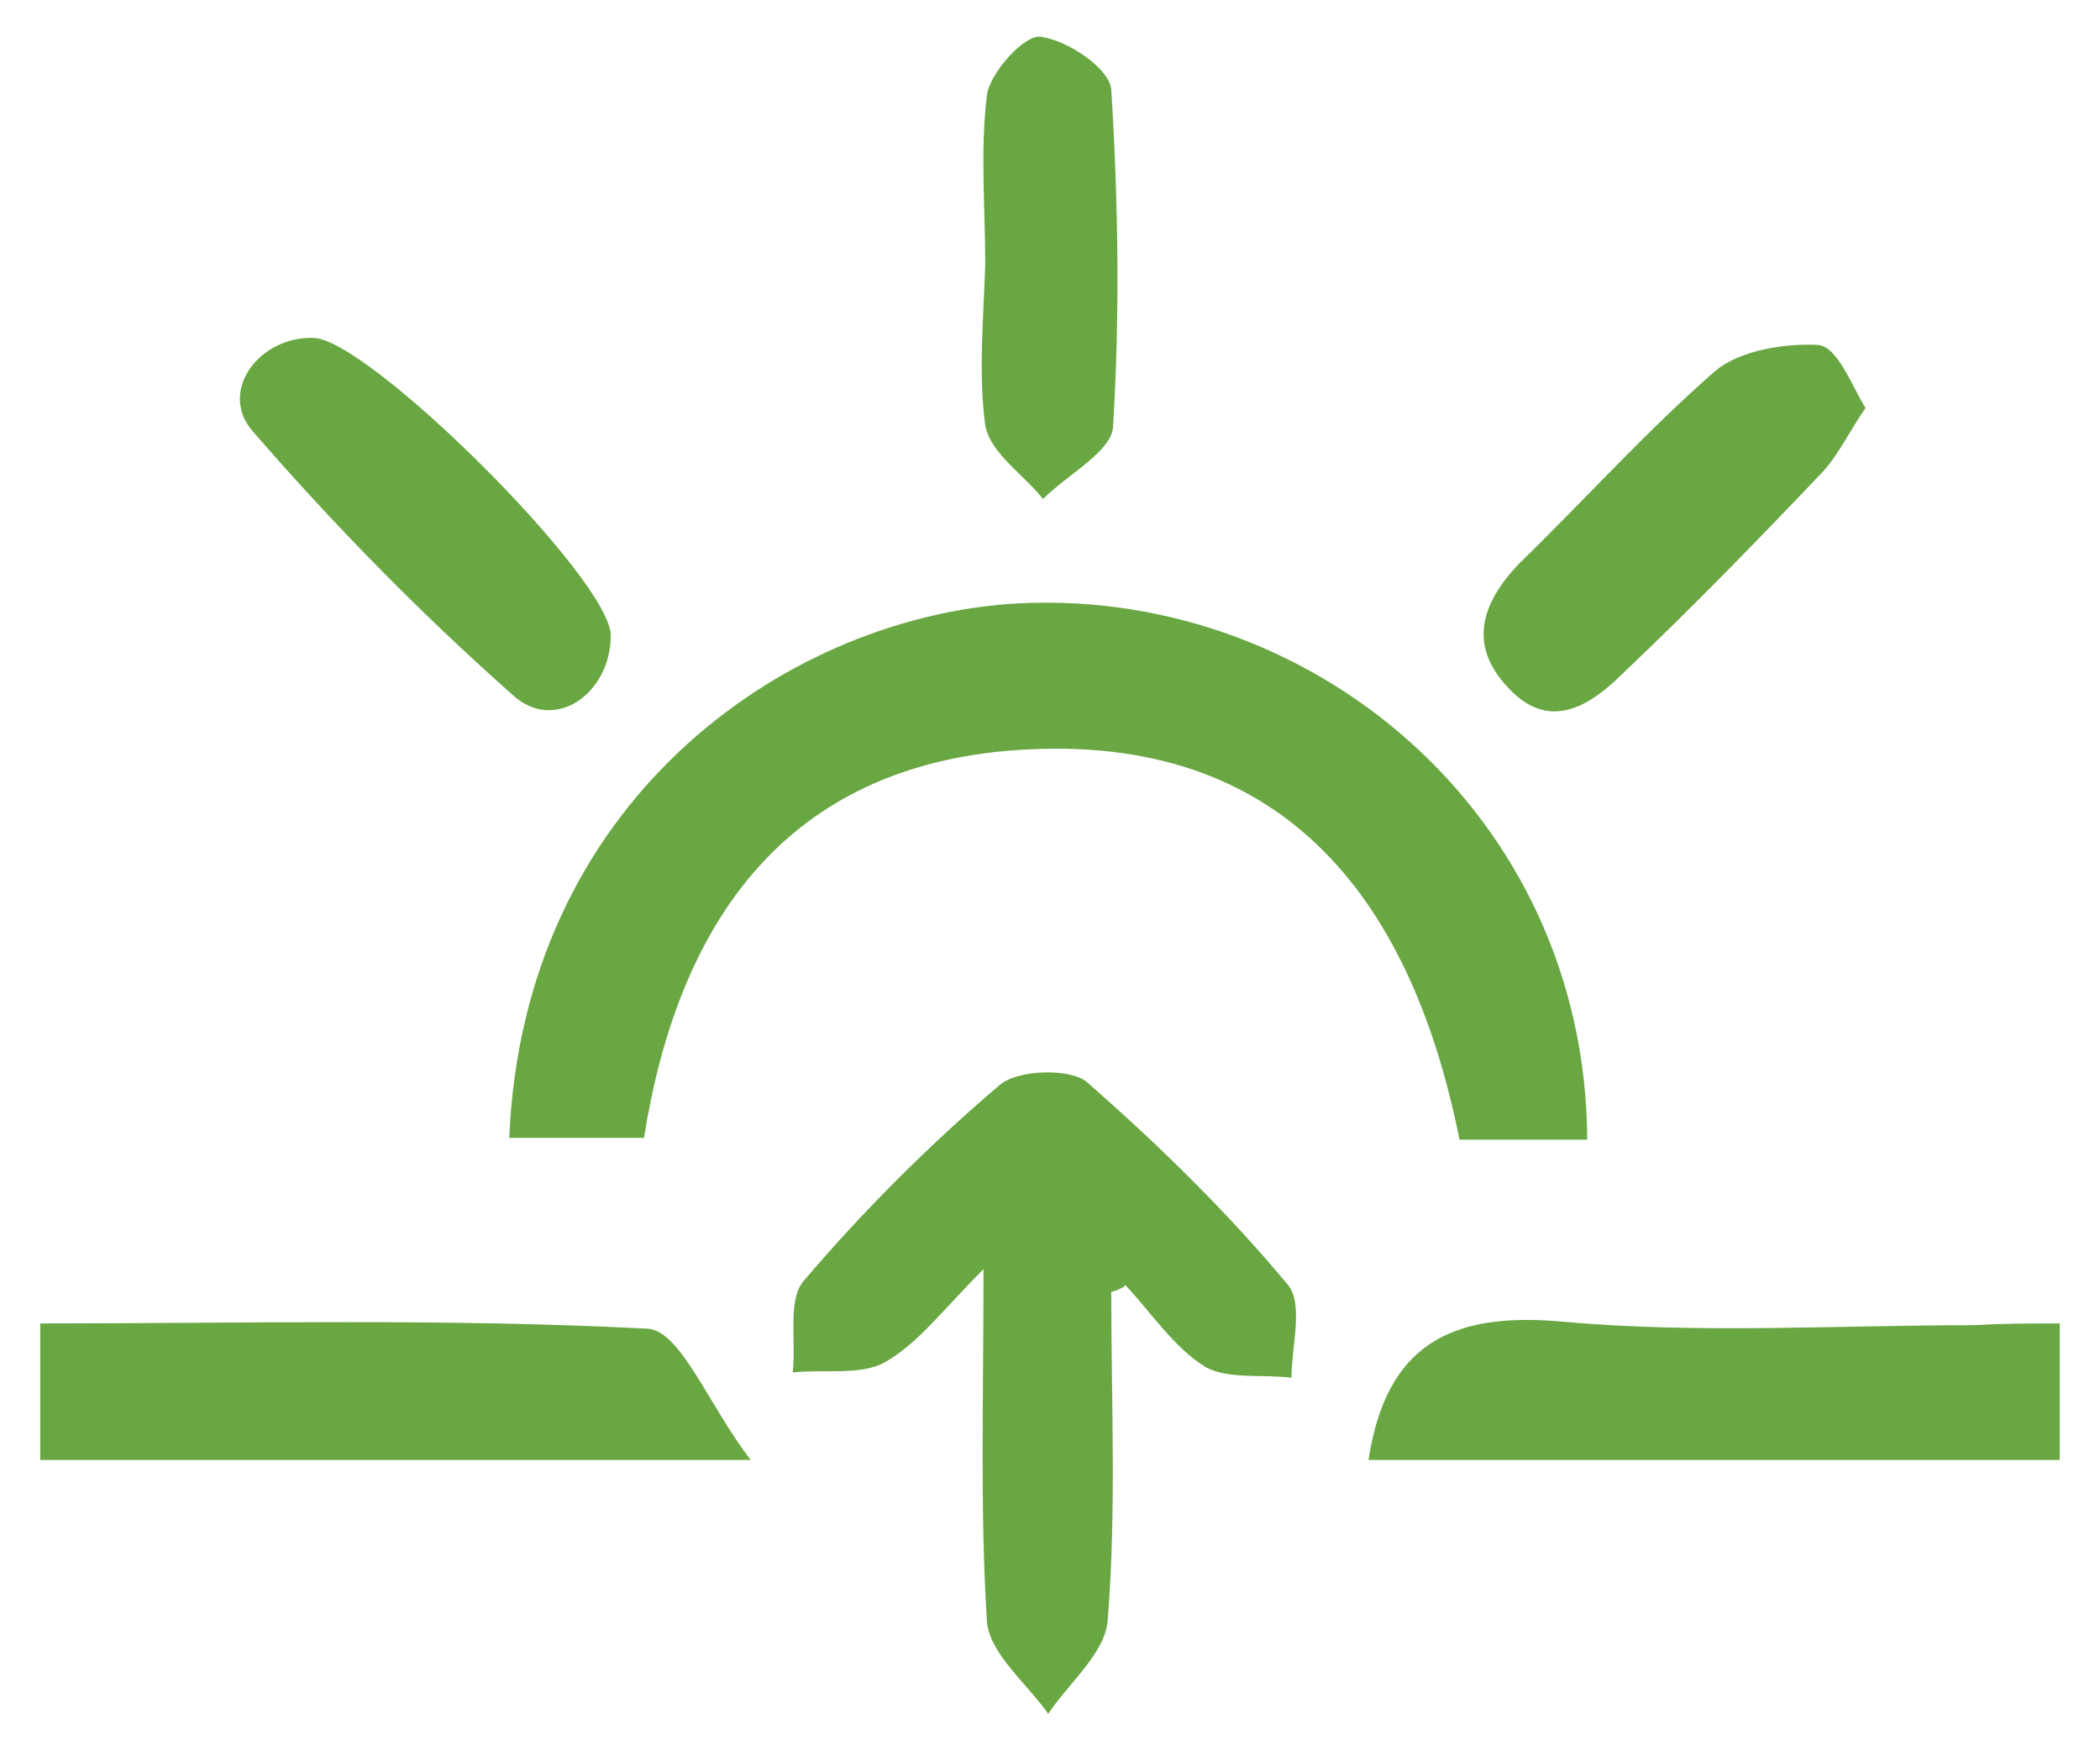
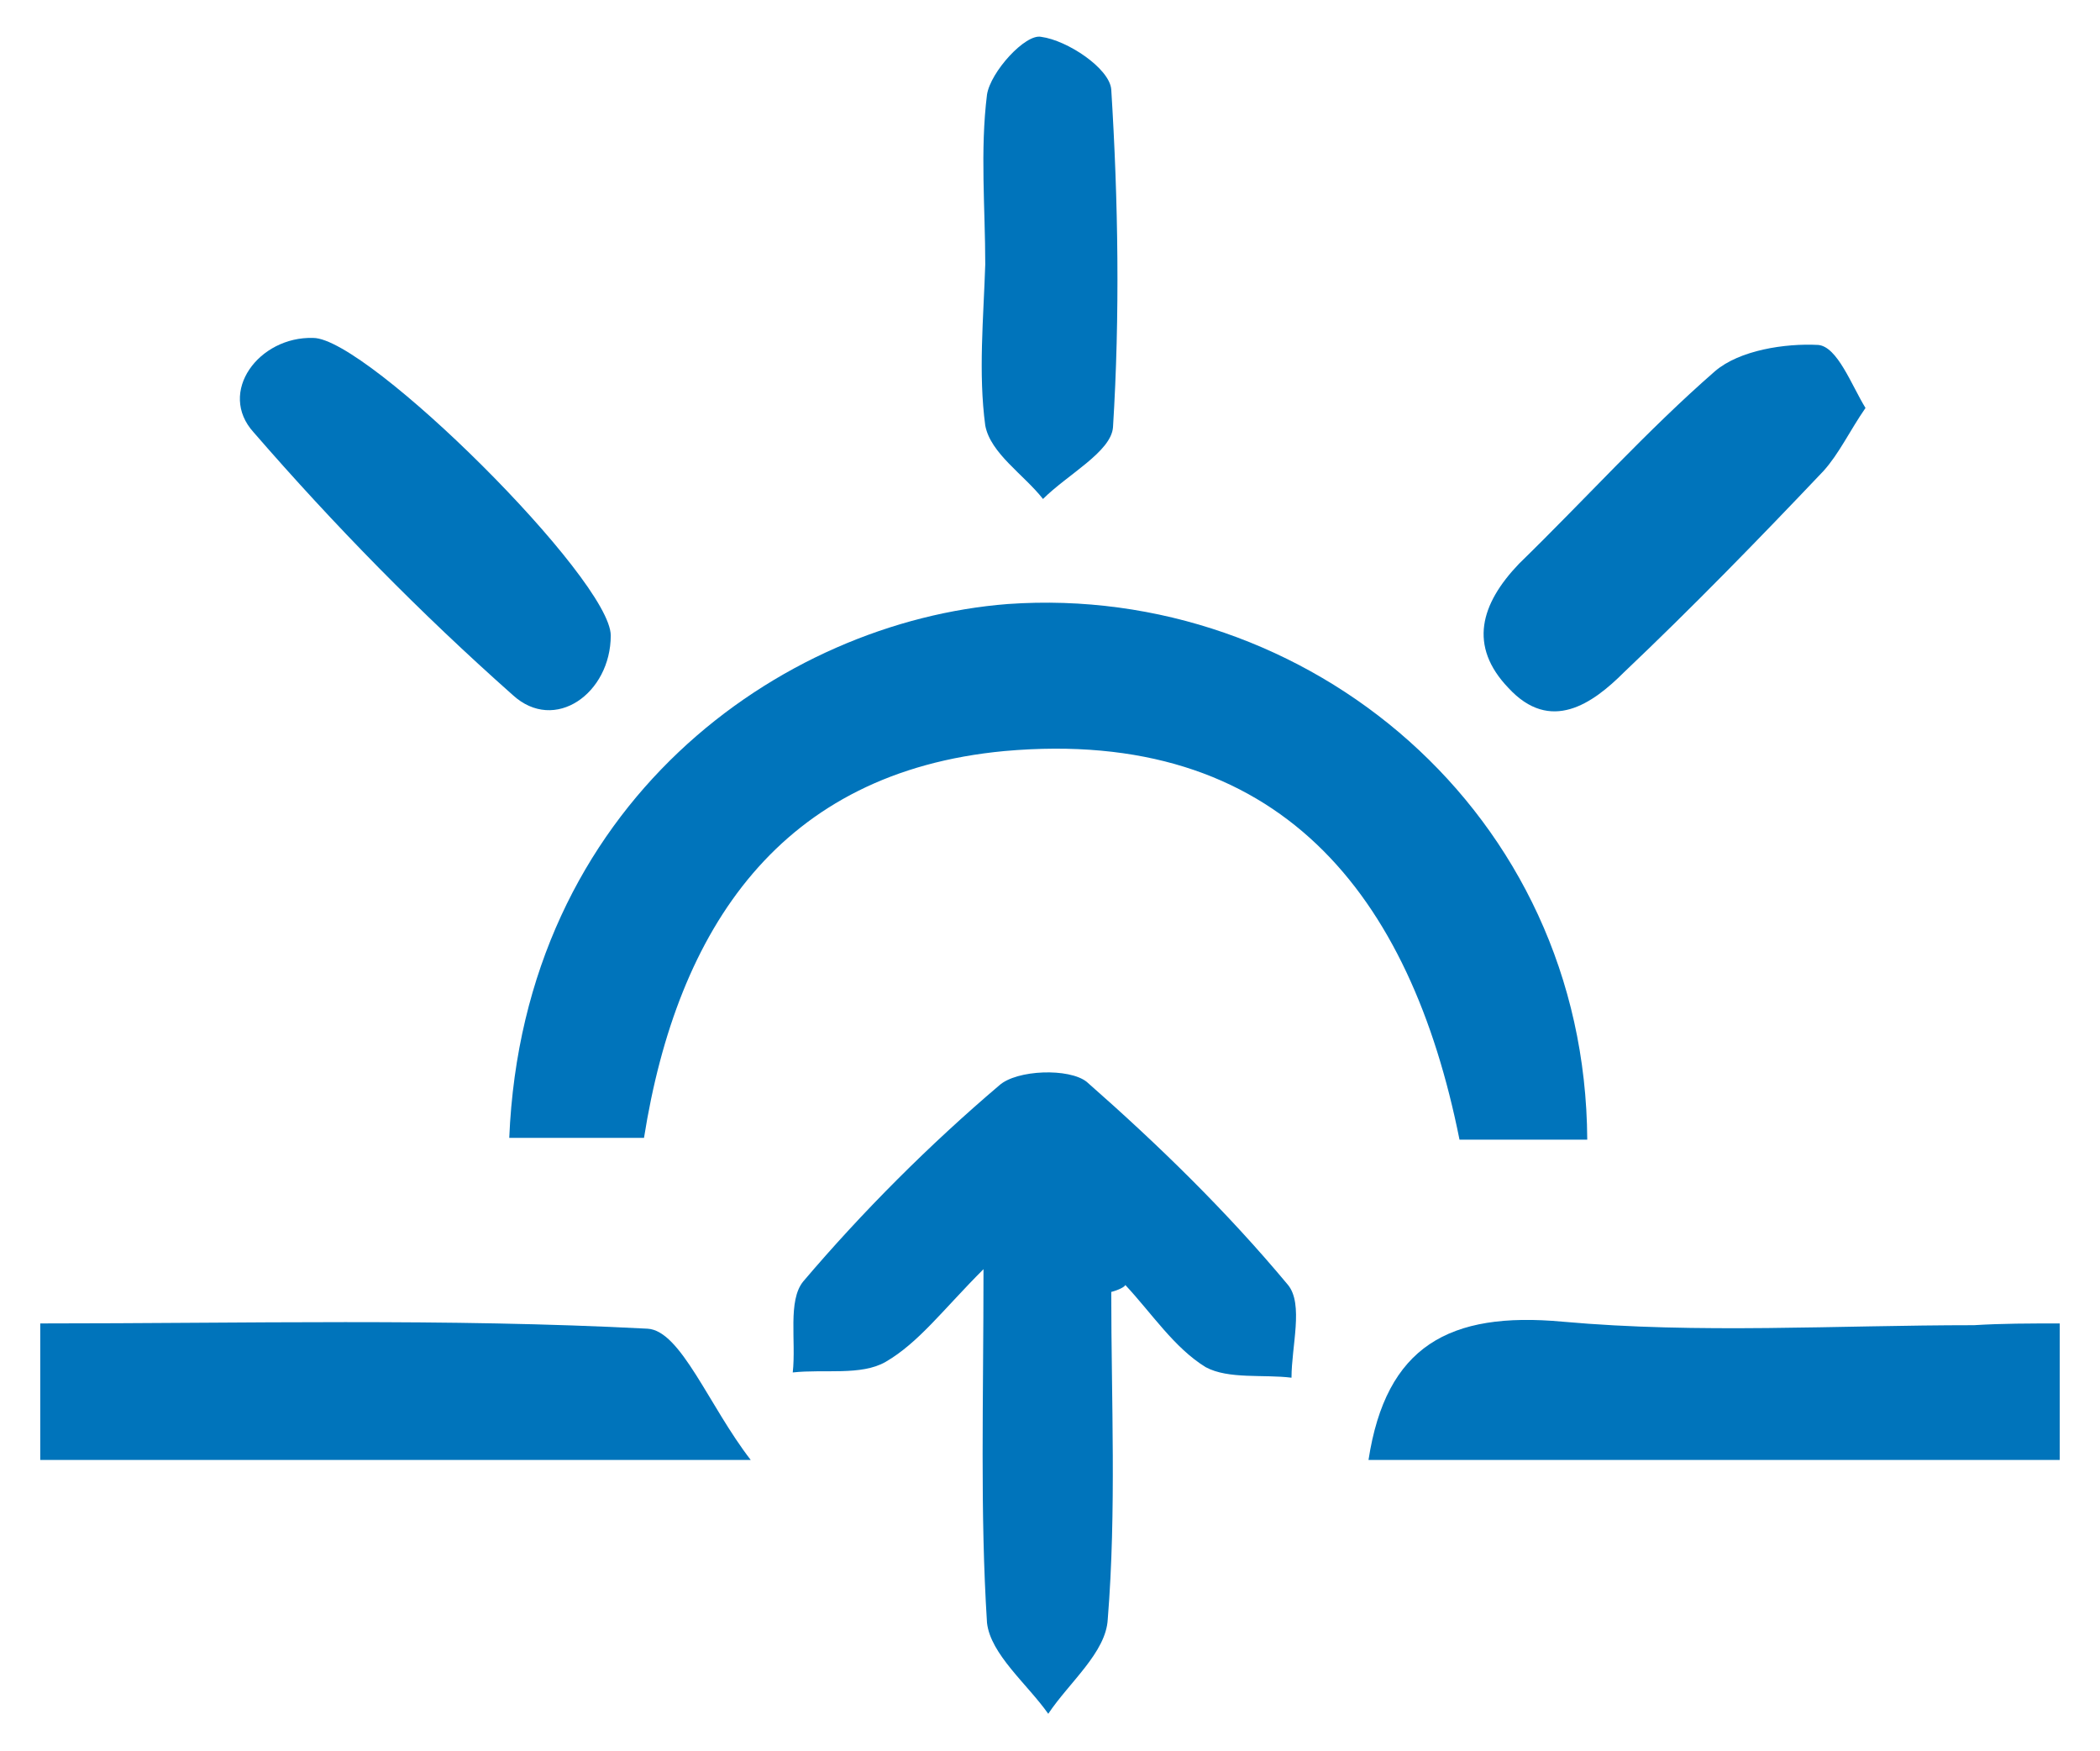
<svg xmlns="http://www.w3.org/2000/svg" width="120" height="100">
-   <style type="text/css">.st0{fill:#69A742;}</style>
+   <style type="text/css">.st0{fill:#0074BB;}</style>
  <g>
    <rect fill="none" id="canvas_background" height="102" width="122" y="-1" x="-1" />
  </g>
  <g>
    <g id="svg_1">
      <path id="svg_2" d="m90.7,65.106c-2.5,0 -4.7,0 -7.3,0c-2.8,-14 -10.3,-23.6 -26,-22.2c-12.8,1.2 -18.7,10.1 -20.6,22.1c-2.8,0 -5.3,0 -7.7,0c0.8,-19.1 15.5,-29.5 28.5,-30.5c17.1,-1.2 33,11.9 33.1,30.6z" class="st0" />
      <path id="svg_3" d="m63.5,73.806c0,6.2 0.3,12.5 -0.2,18.7c-0.1,1.9 -2.2,3.6 -3.4,5.4c-1.2,-1.7 -3.3,-3.4 -3.5,-5.2c-0.4,-6.3 -0.2,-12.6 -0.2,-20.2c-2.3,2.3 -3.7,4.2 -5.6,5.3c-1.4,0.8 -3.5,0.4 -5.3,0.6c0.2,-1.8 -0.3,-4.1 0.6,-5.2c3.4,-4 7.2,-7.8 11.2,-11.2c1,-0.9 4,-1 5,-0.2c4.1,3.6 8,7.4 11.5,11.6c0.9,1.1 0.2,3.5 0.2,5.3c-1.6,-0.2 -3.6,0.1 -4.9,-0.6c-1.8,-1.1 -3.1,-3.1 -4.6,-4.7c0,0.1 -0.4,0.3 -0.8,0.4z" class="st0" />
      <path id="svg_4" d="m117.7,75.606c0,3 0,5.2 0,7.8c-13.2,0 -26.3,0 -39.5,0c1,-6.5 4.6,-8.5 11.1,-7.9c7.8,0.7 15.6,0.2 23.5,0.2c1.6,-0.1 3.2,-0.1 4.9,-0.1z" class="st0" />
      <path id="svg_5" d="m2.3,83.406c0,-2.6 0,-4.9 0,-7.8c11.7,0 23.2,-0.3 34.7,0.3c1.9,0.1 3.5,4.4 5.9,7.5c-14.1,0 -27,0 -40.6,0z" class="st0" />
      <path id="svg_6" d="m106.6,23.306c-0.9,1.3 -1.5,2.6 -2.4,3.6c-3.7,3.9 -7.5,7.8 -11.4,11.5c-1.8,1.8 -4.2,3.5 -6.6,0.9c-2.3,-2.4 -1.6,-4.8 0.6,-7.1c3.8,-3.7 7.3,-7.6 11.2,-11c1.4,-1.2 4,-1.6 5.9,-1.5c1.1,0.1 1.9,2.3 2.7,3.6z" class="st0" />
      <path id="svg_7" d="m17.9,19.306c3.1,0 17,13.8 17,17c0,3.3 -3.2,5.6 -5.6,3.4c-5.3,-4.7 -10.2,-9.7 -14.8,-15c-2.1,-2.3 0.3,-5.5 3.4,-5.4z" class="st0" />
-       <path id="svg_8" d="m56.3,15.106c0,-3.2 -0.3,-6.5 0.1,-9.7c0.2,-1.3 2.2,-3.5 3.1,-3.3c1.5,0.2 3.9,1.8 4,3c0.4,6.4 0.5,12.9 0.1,19.3c-0.1,1.4 -2.6,2.7 -4,4.1c-1.1,-1.4 -3,-2.6 -3.3,-4.2c-0.4,-3 -0.1,-6.1 0,-9.2c0,0 0,0 0,0z" class="st0" />
+       <path id="svg_8" d="m56.3,15.106c0,-3.2 -0.3,-6.5 0.1,-9.7c0.2,-1.3 2.2,-3.5 3.1,-3.3c1.5,0.2 3.9,1.8 4,3c0.4,6.4 0.5,12.9 0.1,19.3c-0.1,1.4 -2.6,2.7 -4,4.1c-1.1,-1.4 -3,-2.6 -3.3,-4.2c-0.4,-3 -0.1,-6.1 0,-9.2l0,0z" class="st0" />
    </g>
  </g>
</svg>
